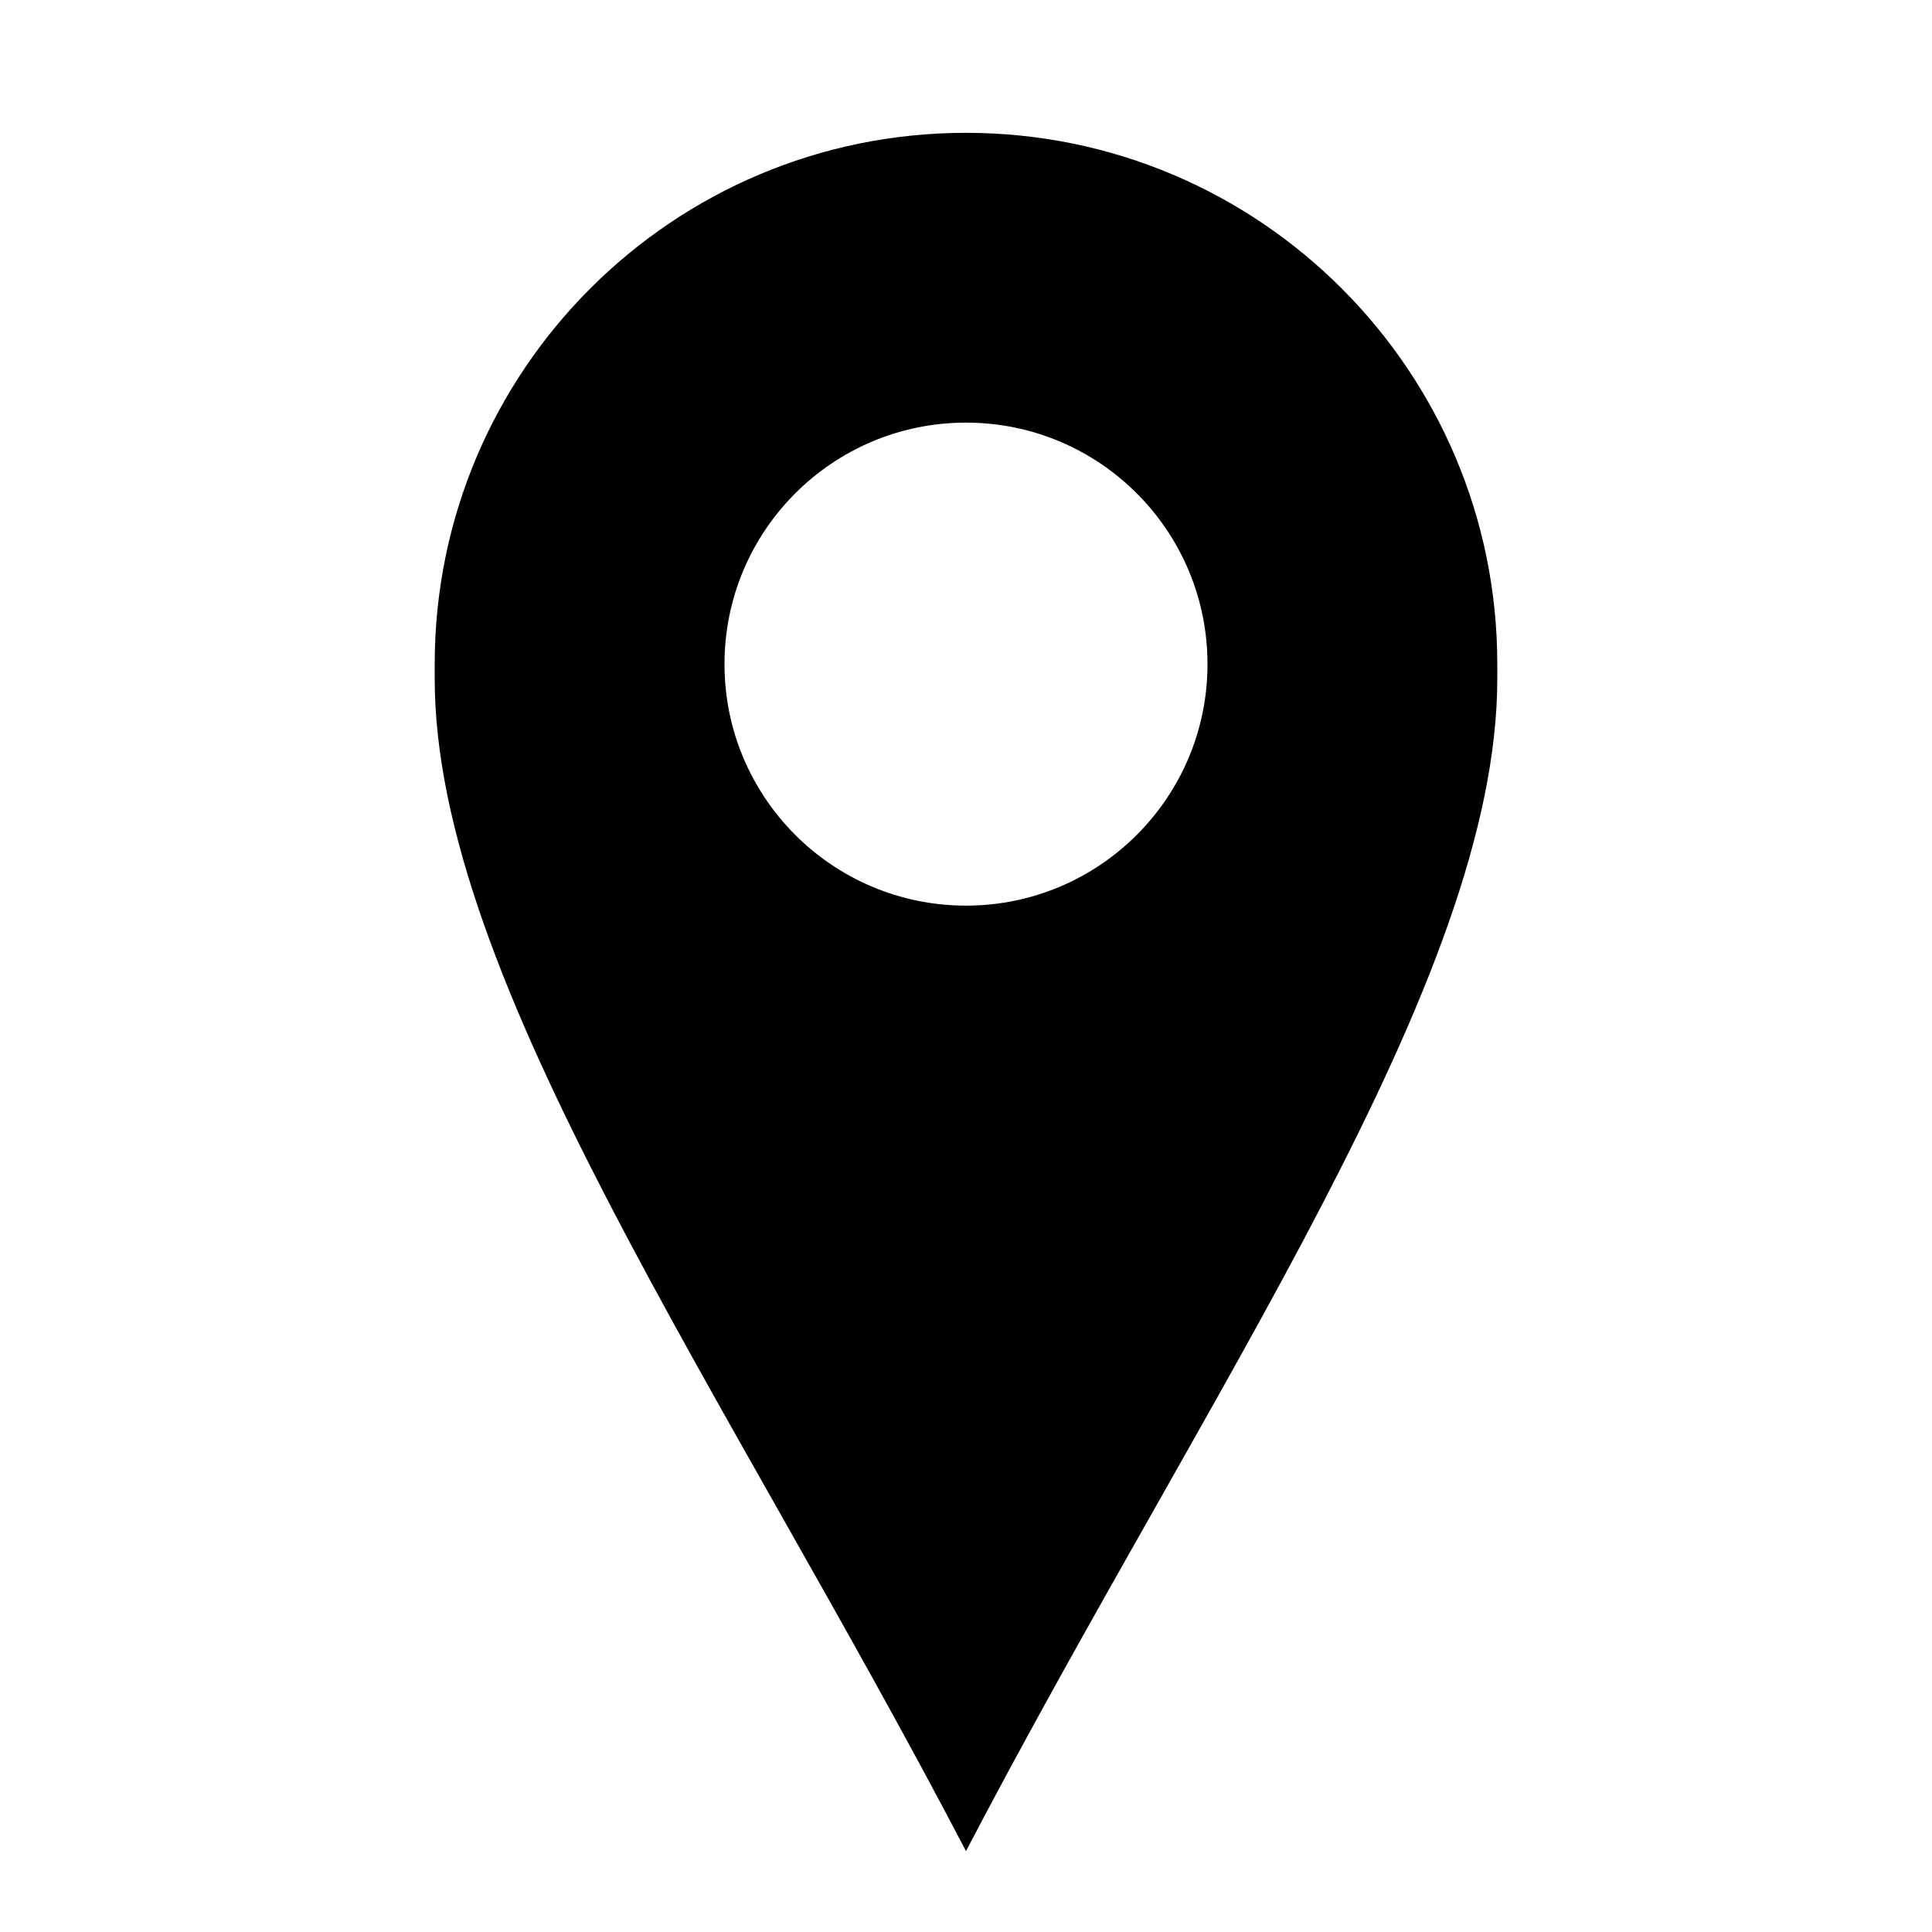
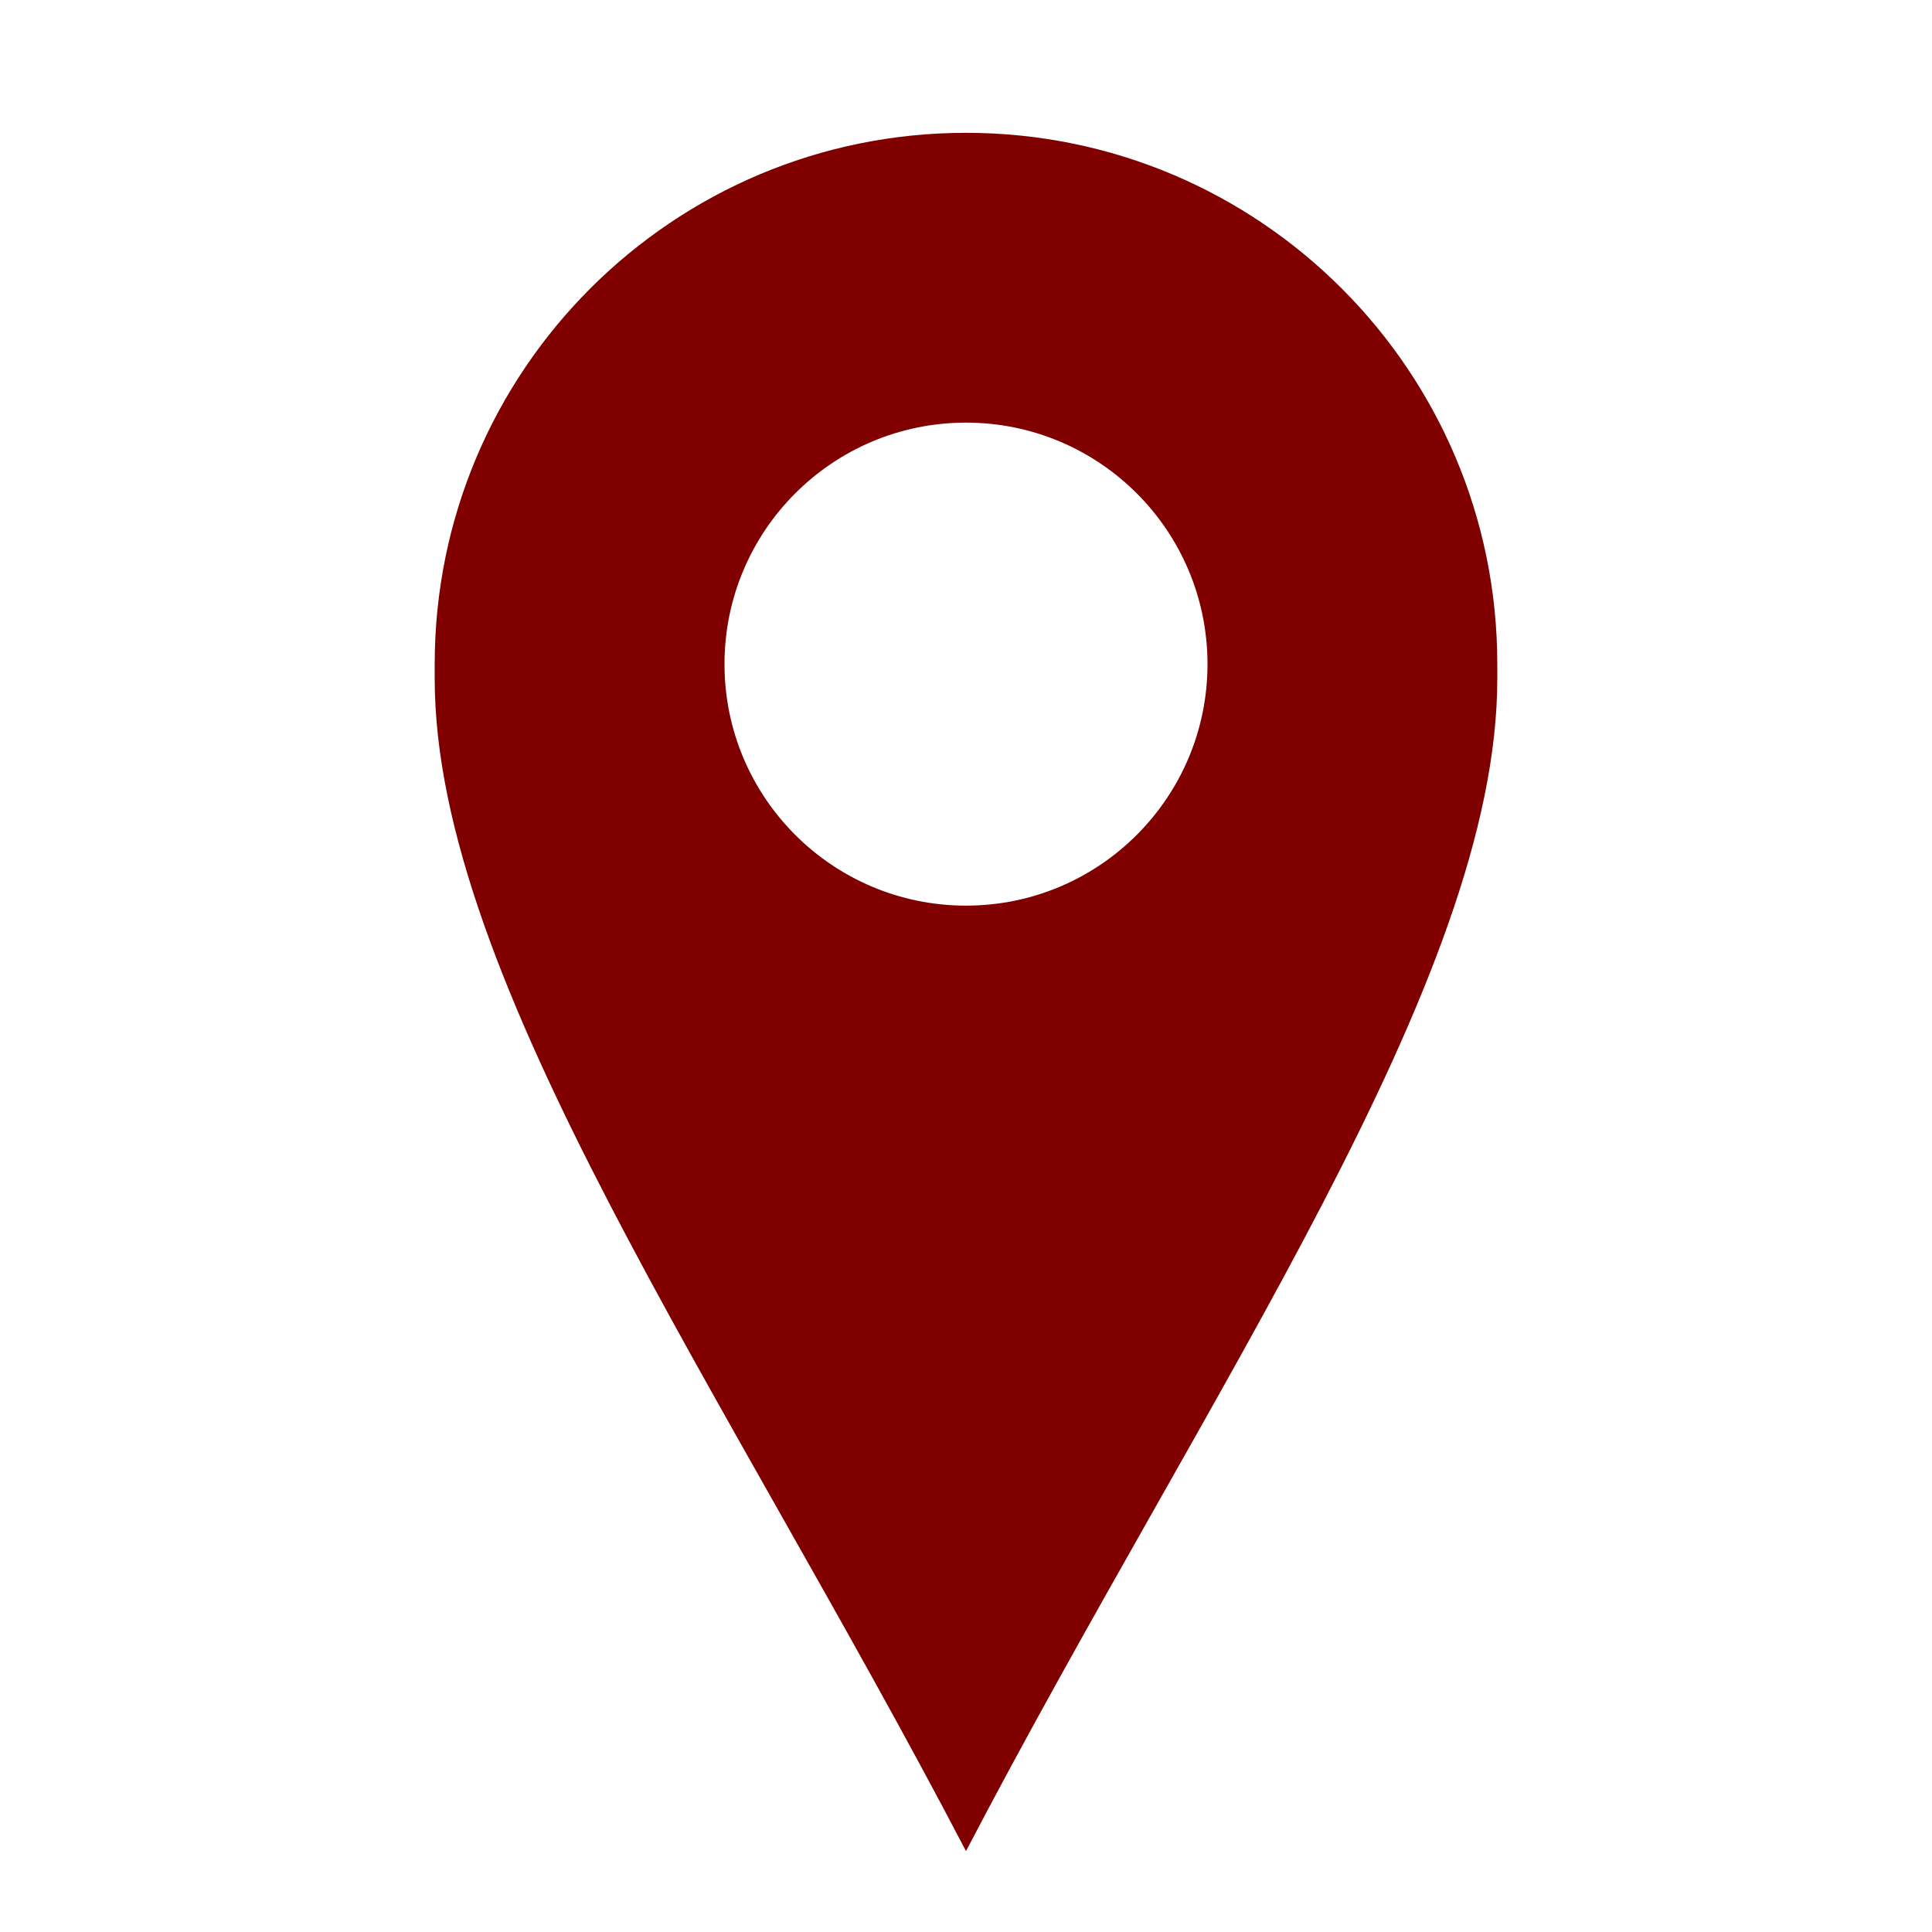
<svg xmlns="http://www.w3.org/2000/svg" viewBox="0 0 32 32">
-   <path d="M24.8 11a8.8 8.8 0 0 0-17.6 0v.24C7.2 16.23 12 23 16 30.66c4-7.66 8.8-14.43 8.8-19.42zM16 15a4 4 0 1 1 4-4 4 4 0 0 1-4 4z" />
+   <path fill="maroon" d="M24.8 11a8.8 8.8 0 0 0-17.6 0v.24C7.2 16.23 12 23 16 30.66c4-7.66 8.8-14.43 8.8-19.42zM16 15a4 4 0 1 1 4-4 4 4 0 0 1-4 4z" />
  <path fill="none" d="M0 0h32v32H0z" />
</svg>
